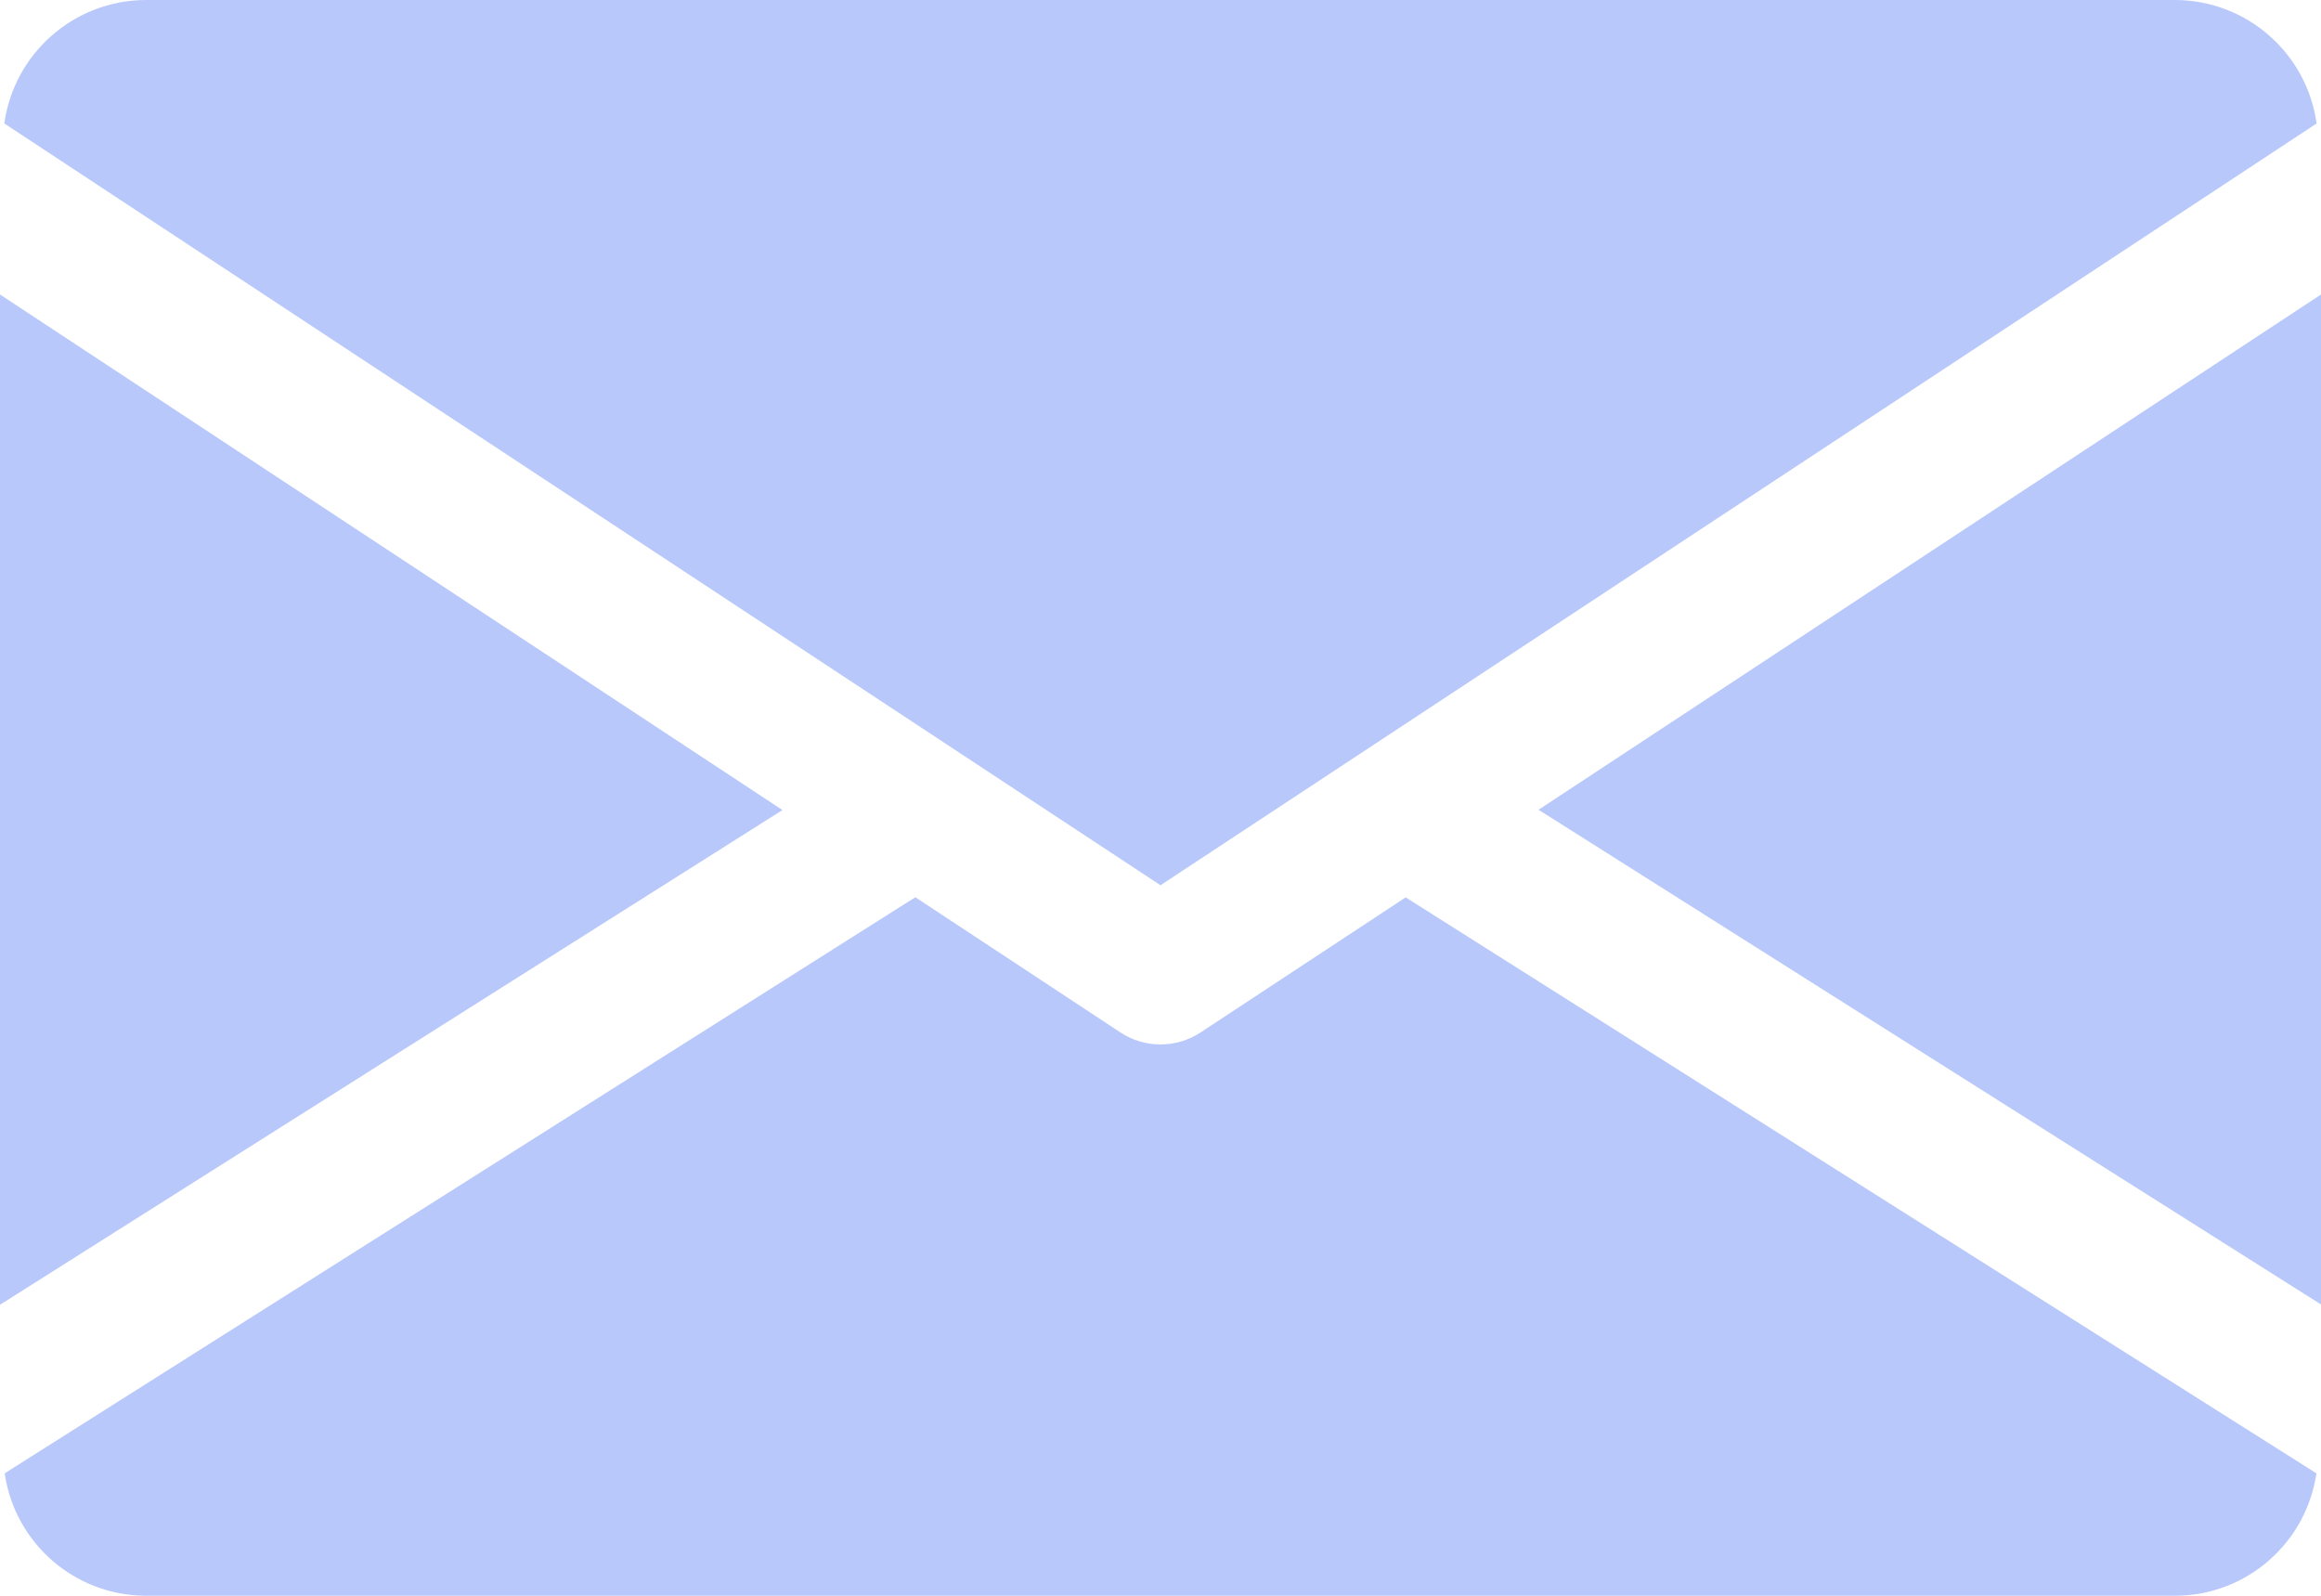
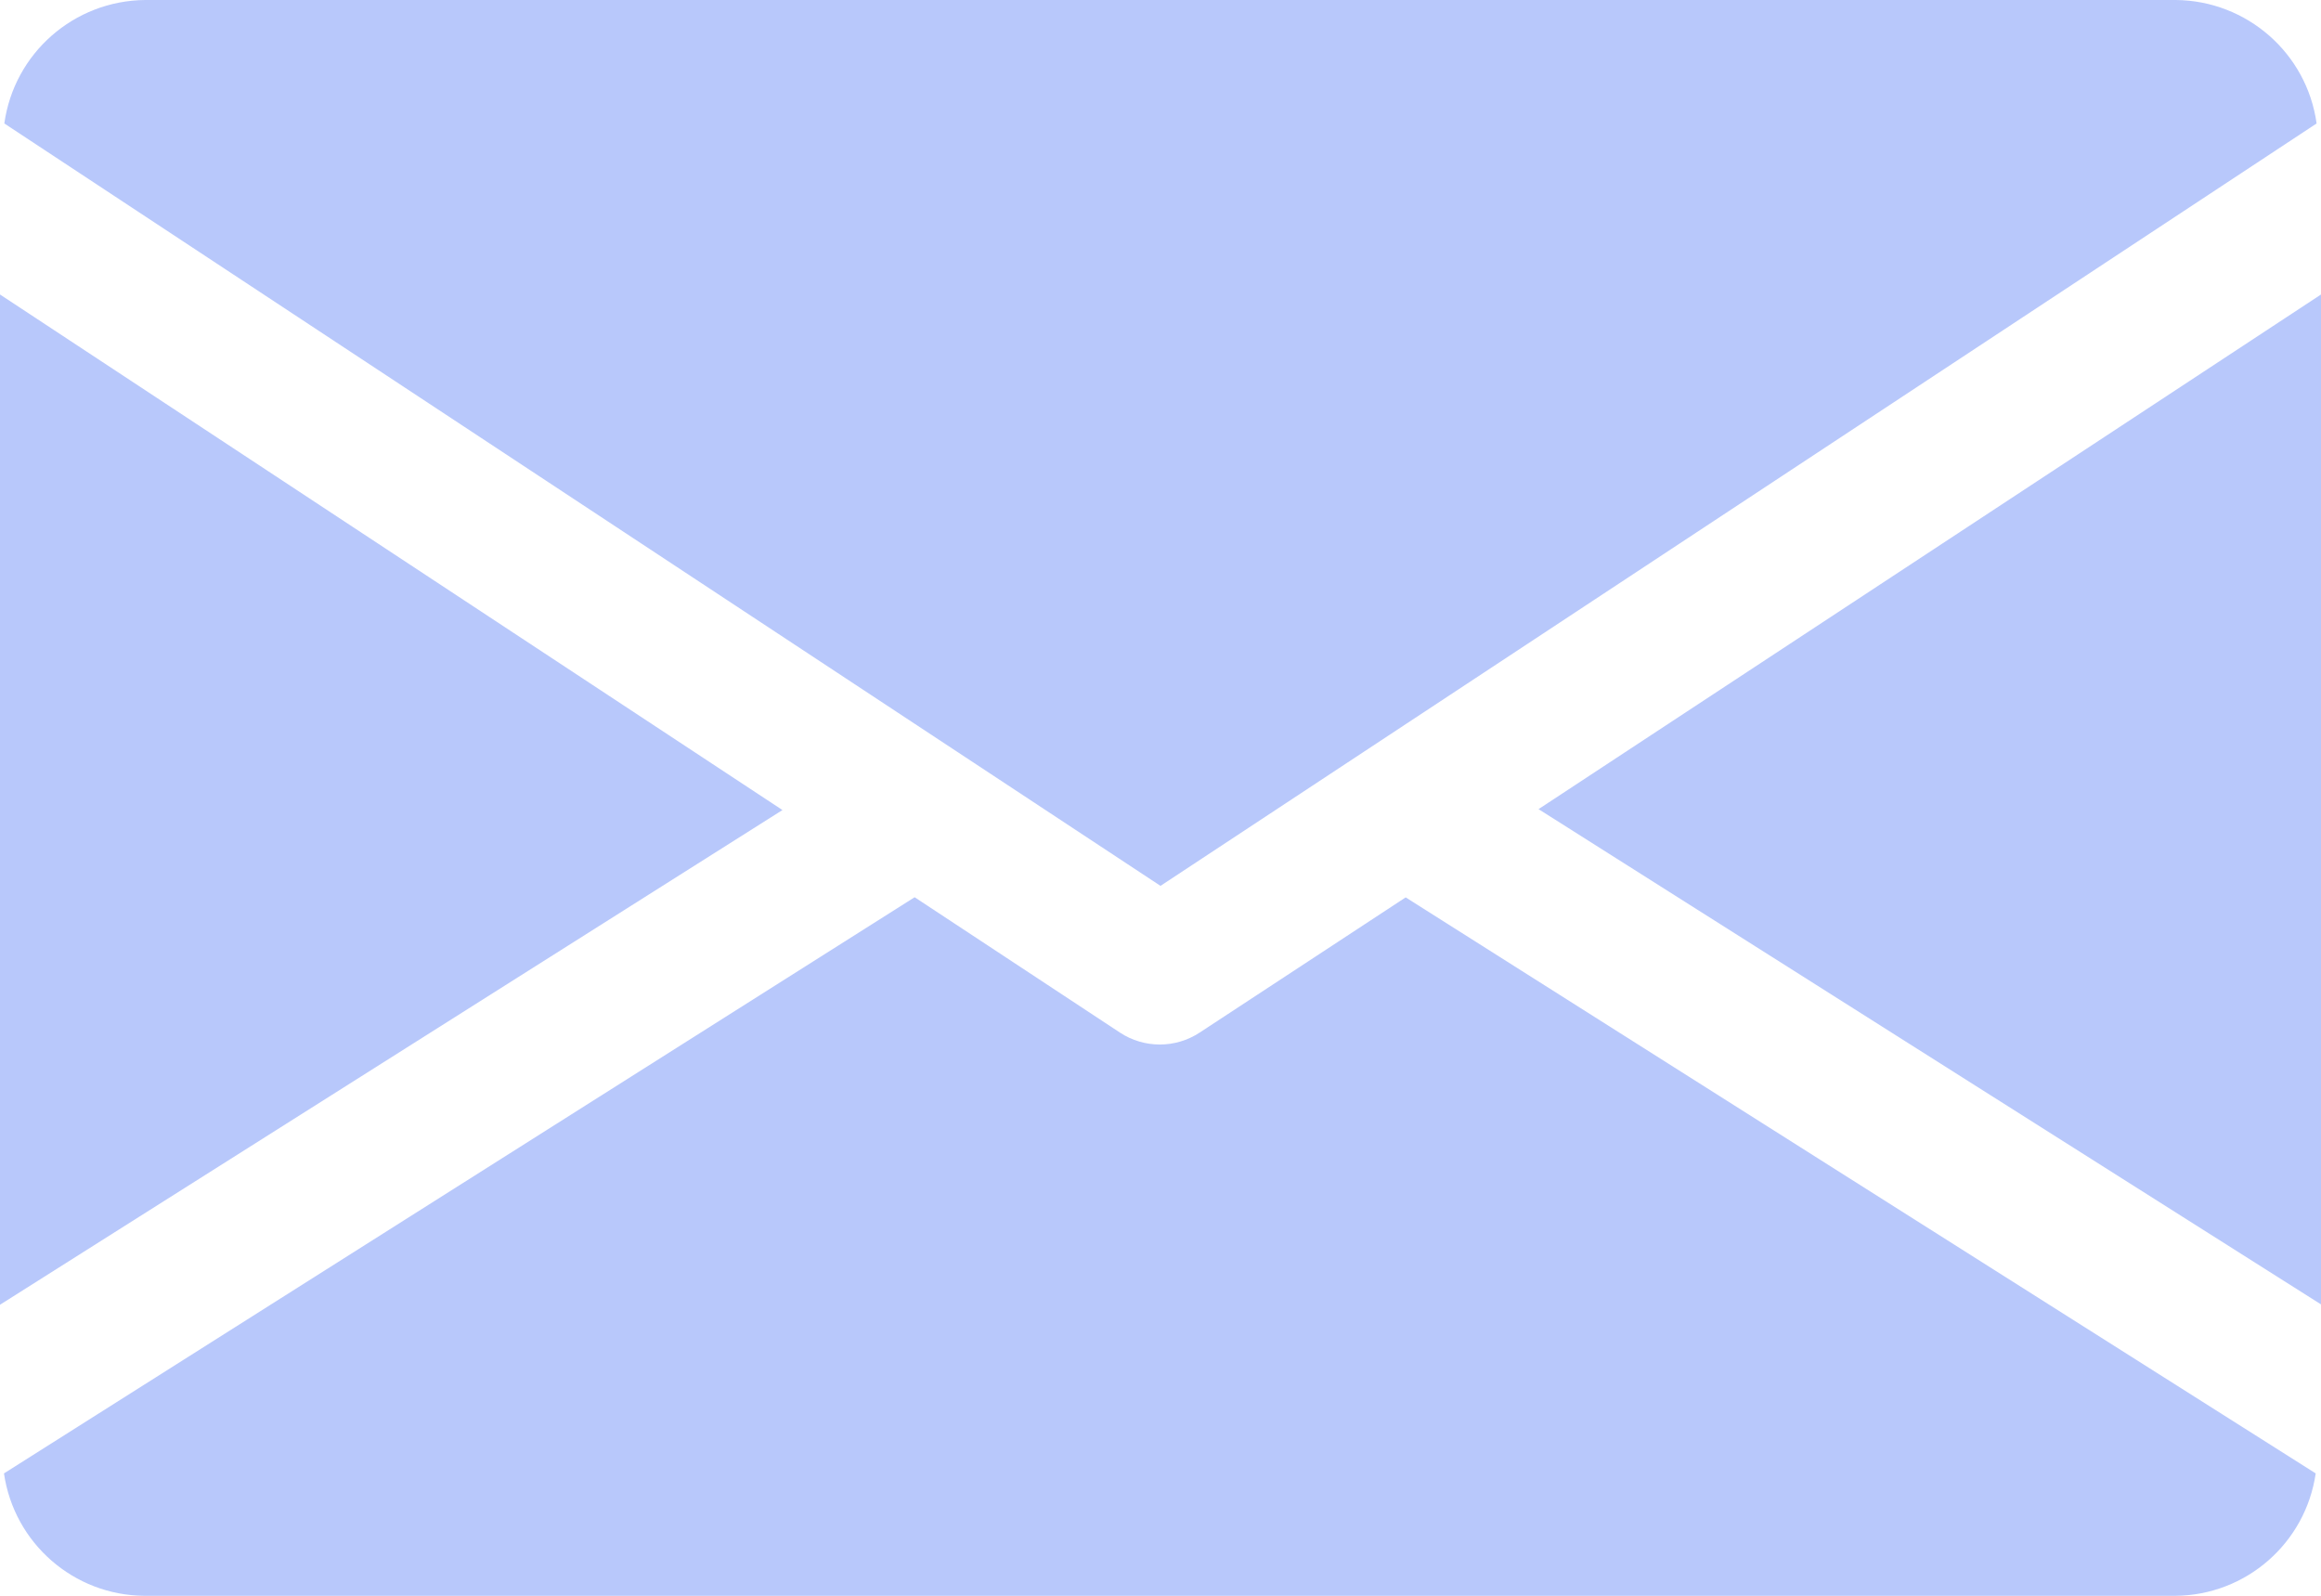
- <svg xmlns="http://www.w3.org/2000/svg" width="33.276" height="22.877" viewBox="0 0 33.276 22.877">
-   <g id="email" transform="translate(0 -80)">
-     <g id="Group_28" data-name="Group 28" transform="translate(22.058 84.218)">
-       <g id="Group_27" data-name="Group 27">
-         <path id="Path_82" data-name="Path 82" d="M339.392,152.287l11.218,7.092V144.9Z" transform="translate(-339.392 -144.896)" fill="#b8c8fb" />
-       </g>
-     </g>
-     <g id="Group_30" data-name="Group 30" transform="translate(0 84.218)">
-       <g id="Group_29" data-name="Group 29">
-         <path id="Path_83" data-name="Path 83" d="M0,144.9v14.483l11.218-7.092Z" transform="translate(0 -144.896)" fill="#b8c8fb" />
-       </g>
-     </g>
-     <g id="Group_32" data-name="Group 32" transform="translate(0.062 80)">
-       <g id="Group_31" data-name="Group 31">
-         <path id="Path_84" data-name="Path 84" d="M32.094,80H2.977A2.054,2.054,0,0,0,.96,81.77L17.536,92.691,34.111,81.77A2.054,2.054,0,0,0,32.094,80Z" transform="translate(-0.96 -80)" fill="#b8c8fb" />
-       </g>
-     </g>
-     <g id="Group_34" data-name="Group 34" transform="translate(0.067 92.863)">
-       <g id="Group_33" data-name="Group 33">
-         <path id="Path_85" data-name="Path 85" d="M21.11,277.922l-2.943,1.938a1.044,1.044,0,0,1-1.144,0l-2.943-1.94L1.024,286.179a2.051,2.051,0,0,0,2.013,1.755H32.154a2.051,2.051,0,0,0,2.013-1.755Z" transform="translate(-1.024 -277.92)" fill="#b8c8fb" />
-       </g>
-     </g>
-   </g>
+ <svg xmlns="http://www.w3.org/2000/svg" width="33.276" height="22.877" fill="#b8c8fb">
+   <path d="M22.058 11.6l11.218 7.1V4.222zM0 4.222v14.483l11.218-7.092zM31.196 0H2.08C1.06.01.203.762.062 1.77L16.638 12.7 33.213 1.77c-.14-1.008-1-1.76-2.017-1.77zM20.153 12.865L17.2 14.803a1.04 1.04 0 0 1-1.144 0l-2.943-1.94-13.056 8.26a2.05 2.05 0 0 0 2.013 1.755h29.117a2.05 2.05 0 0 0 2.013-1.755z" />
</svg>
